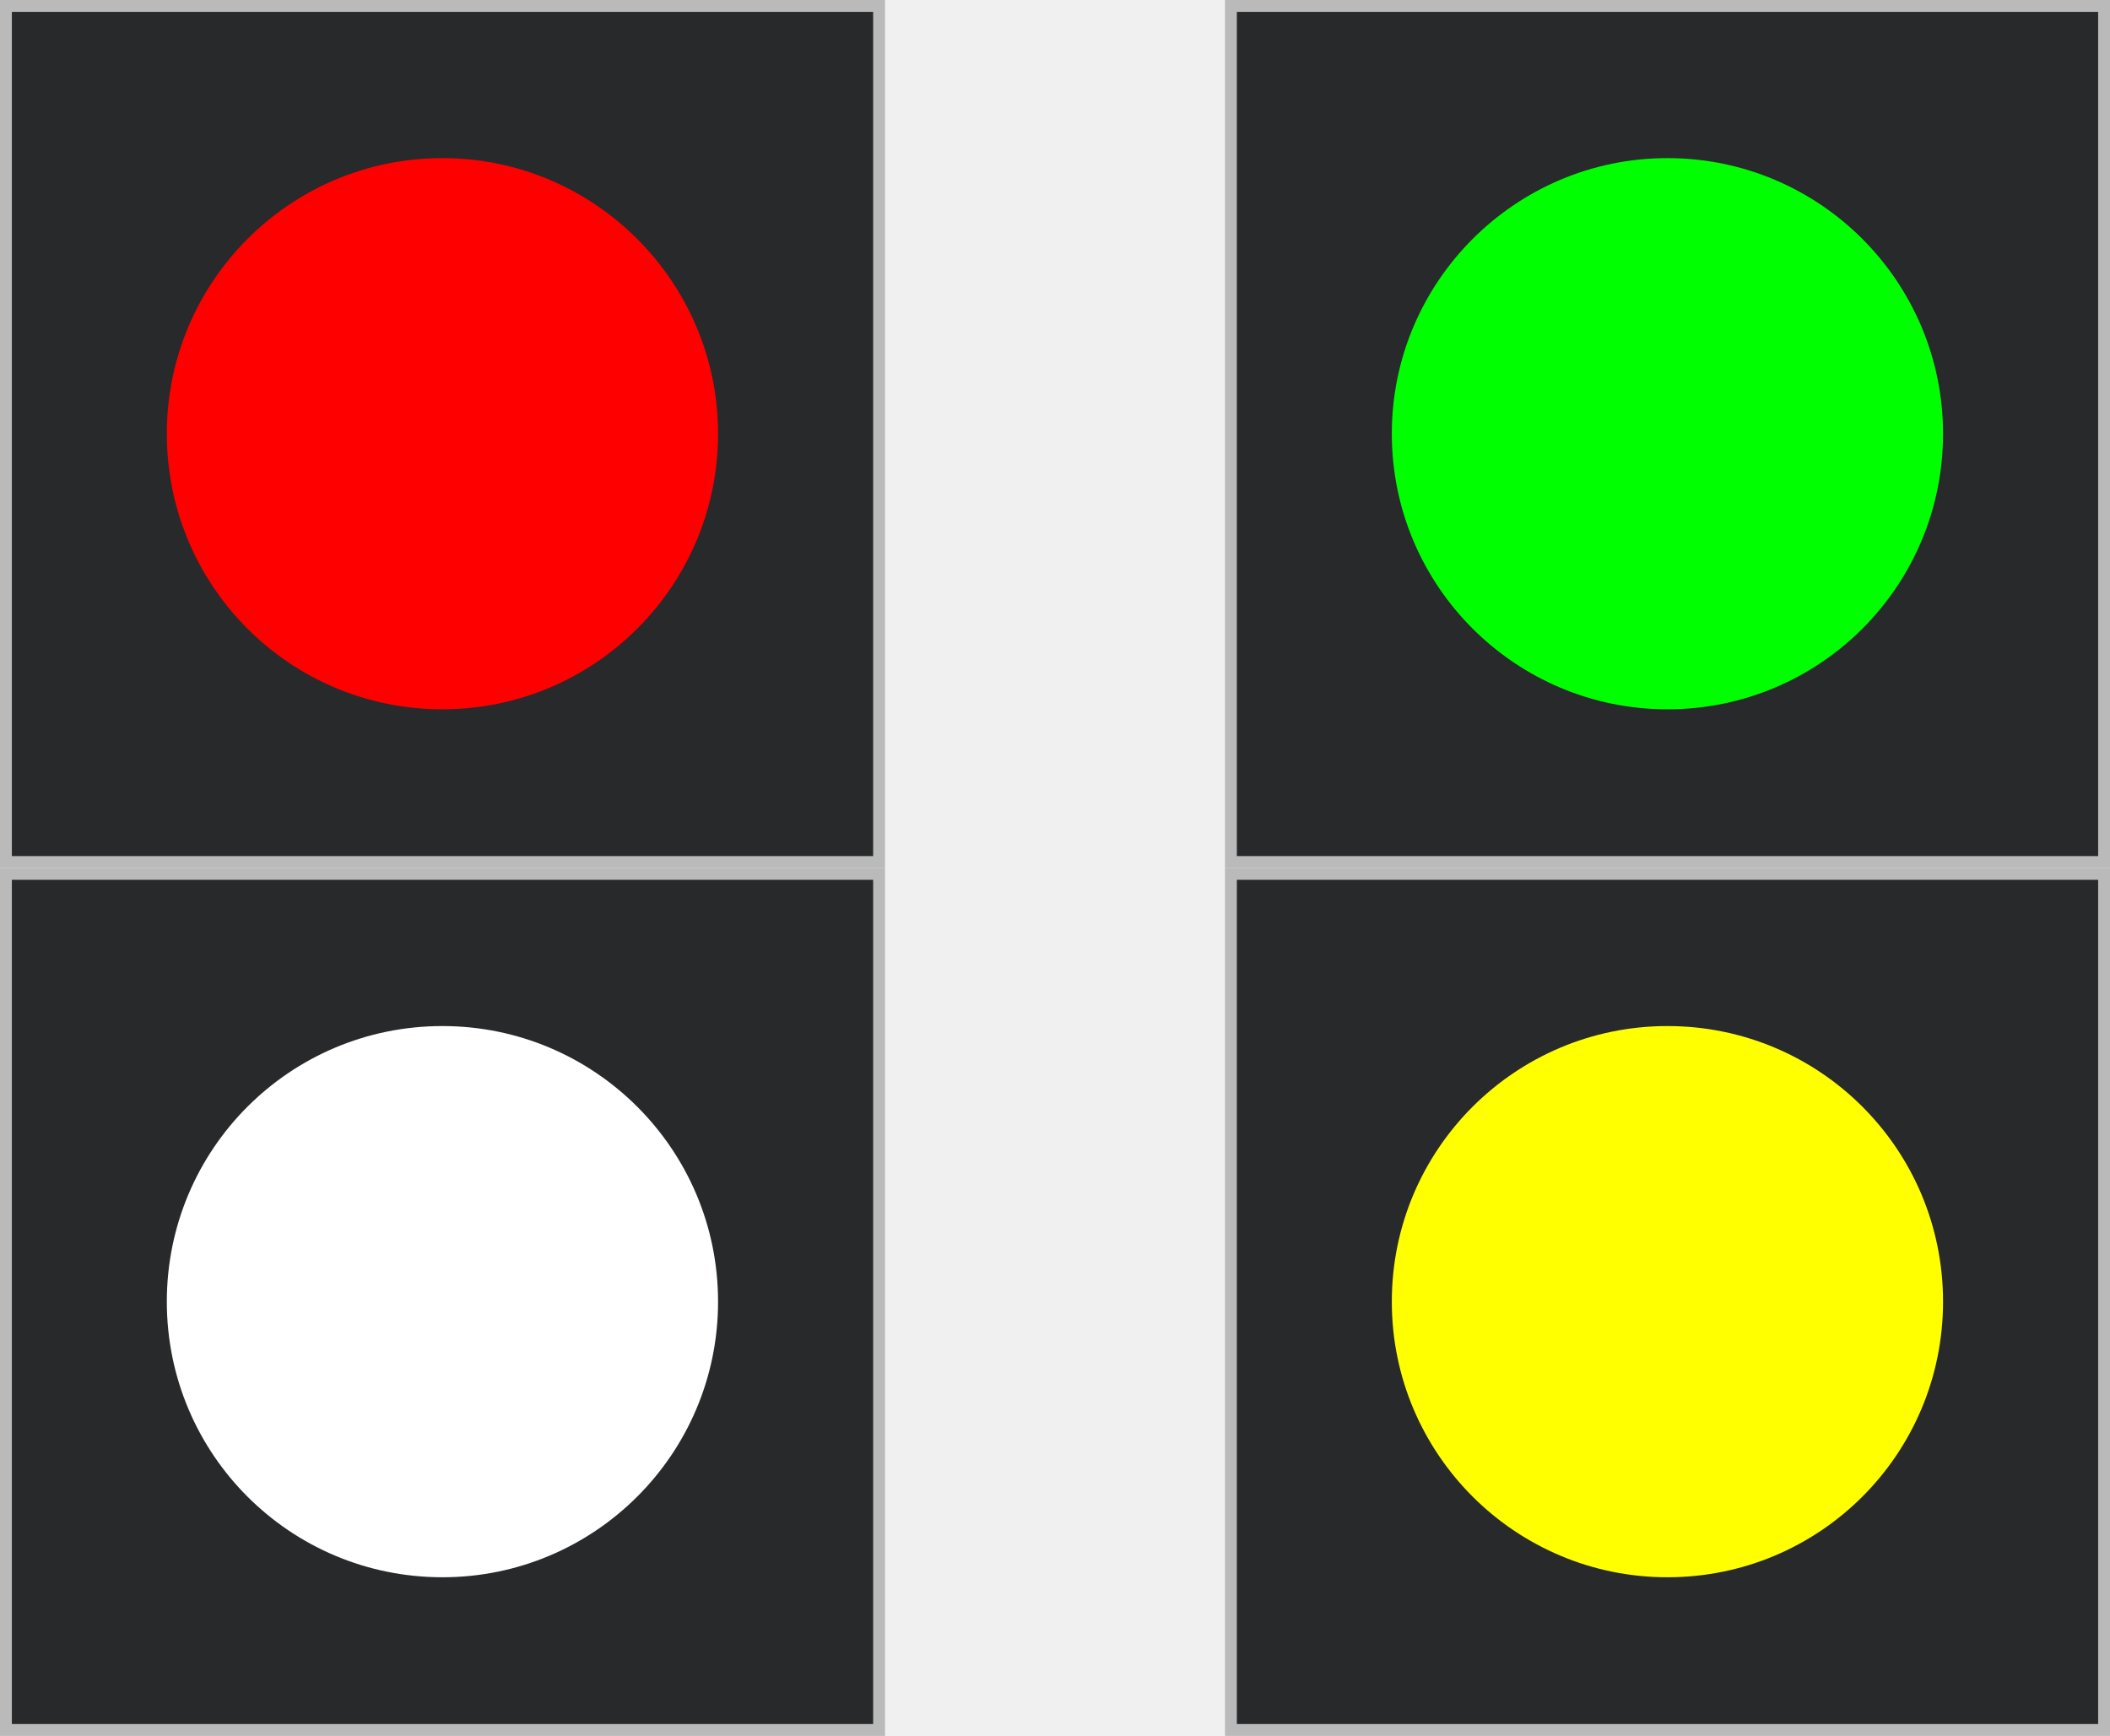
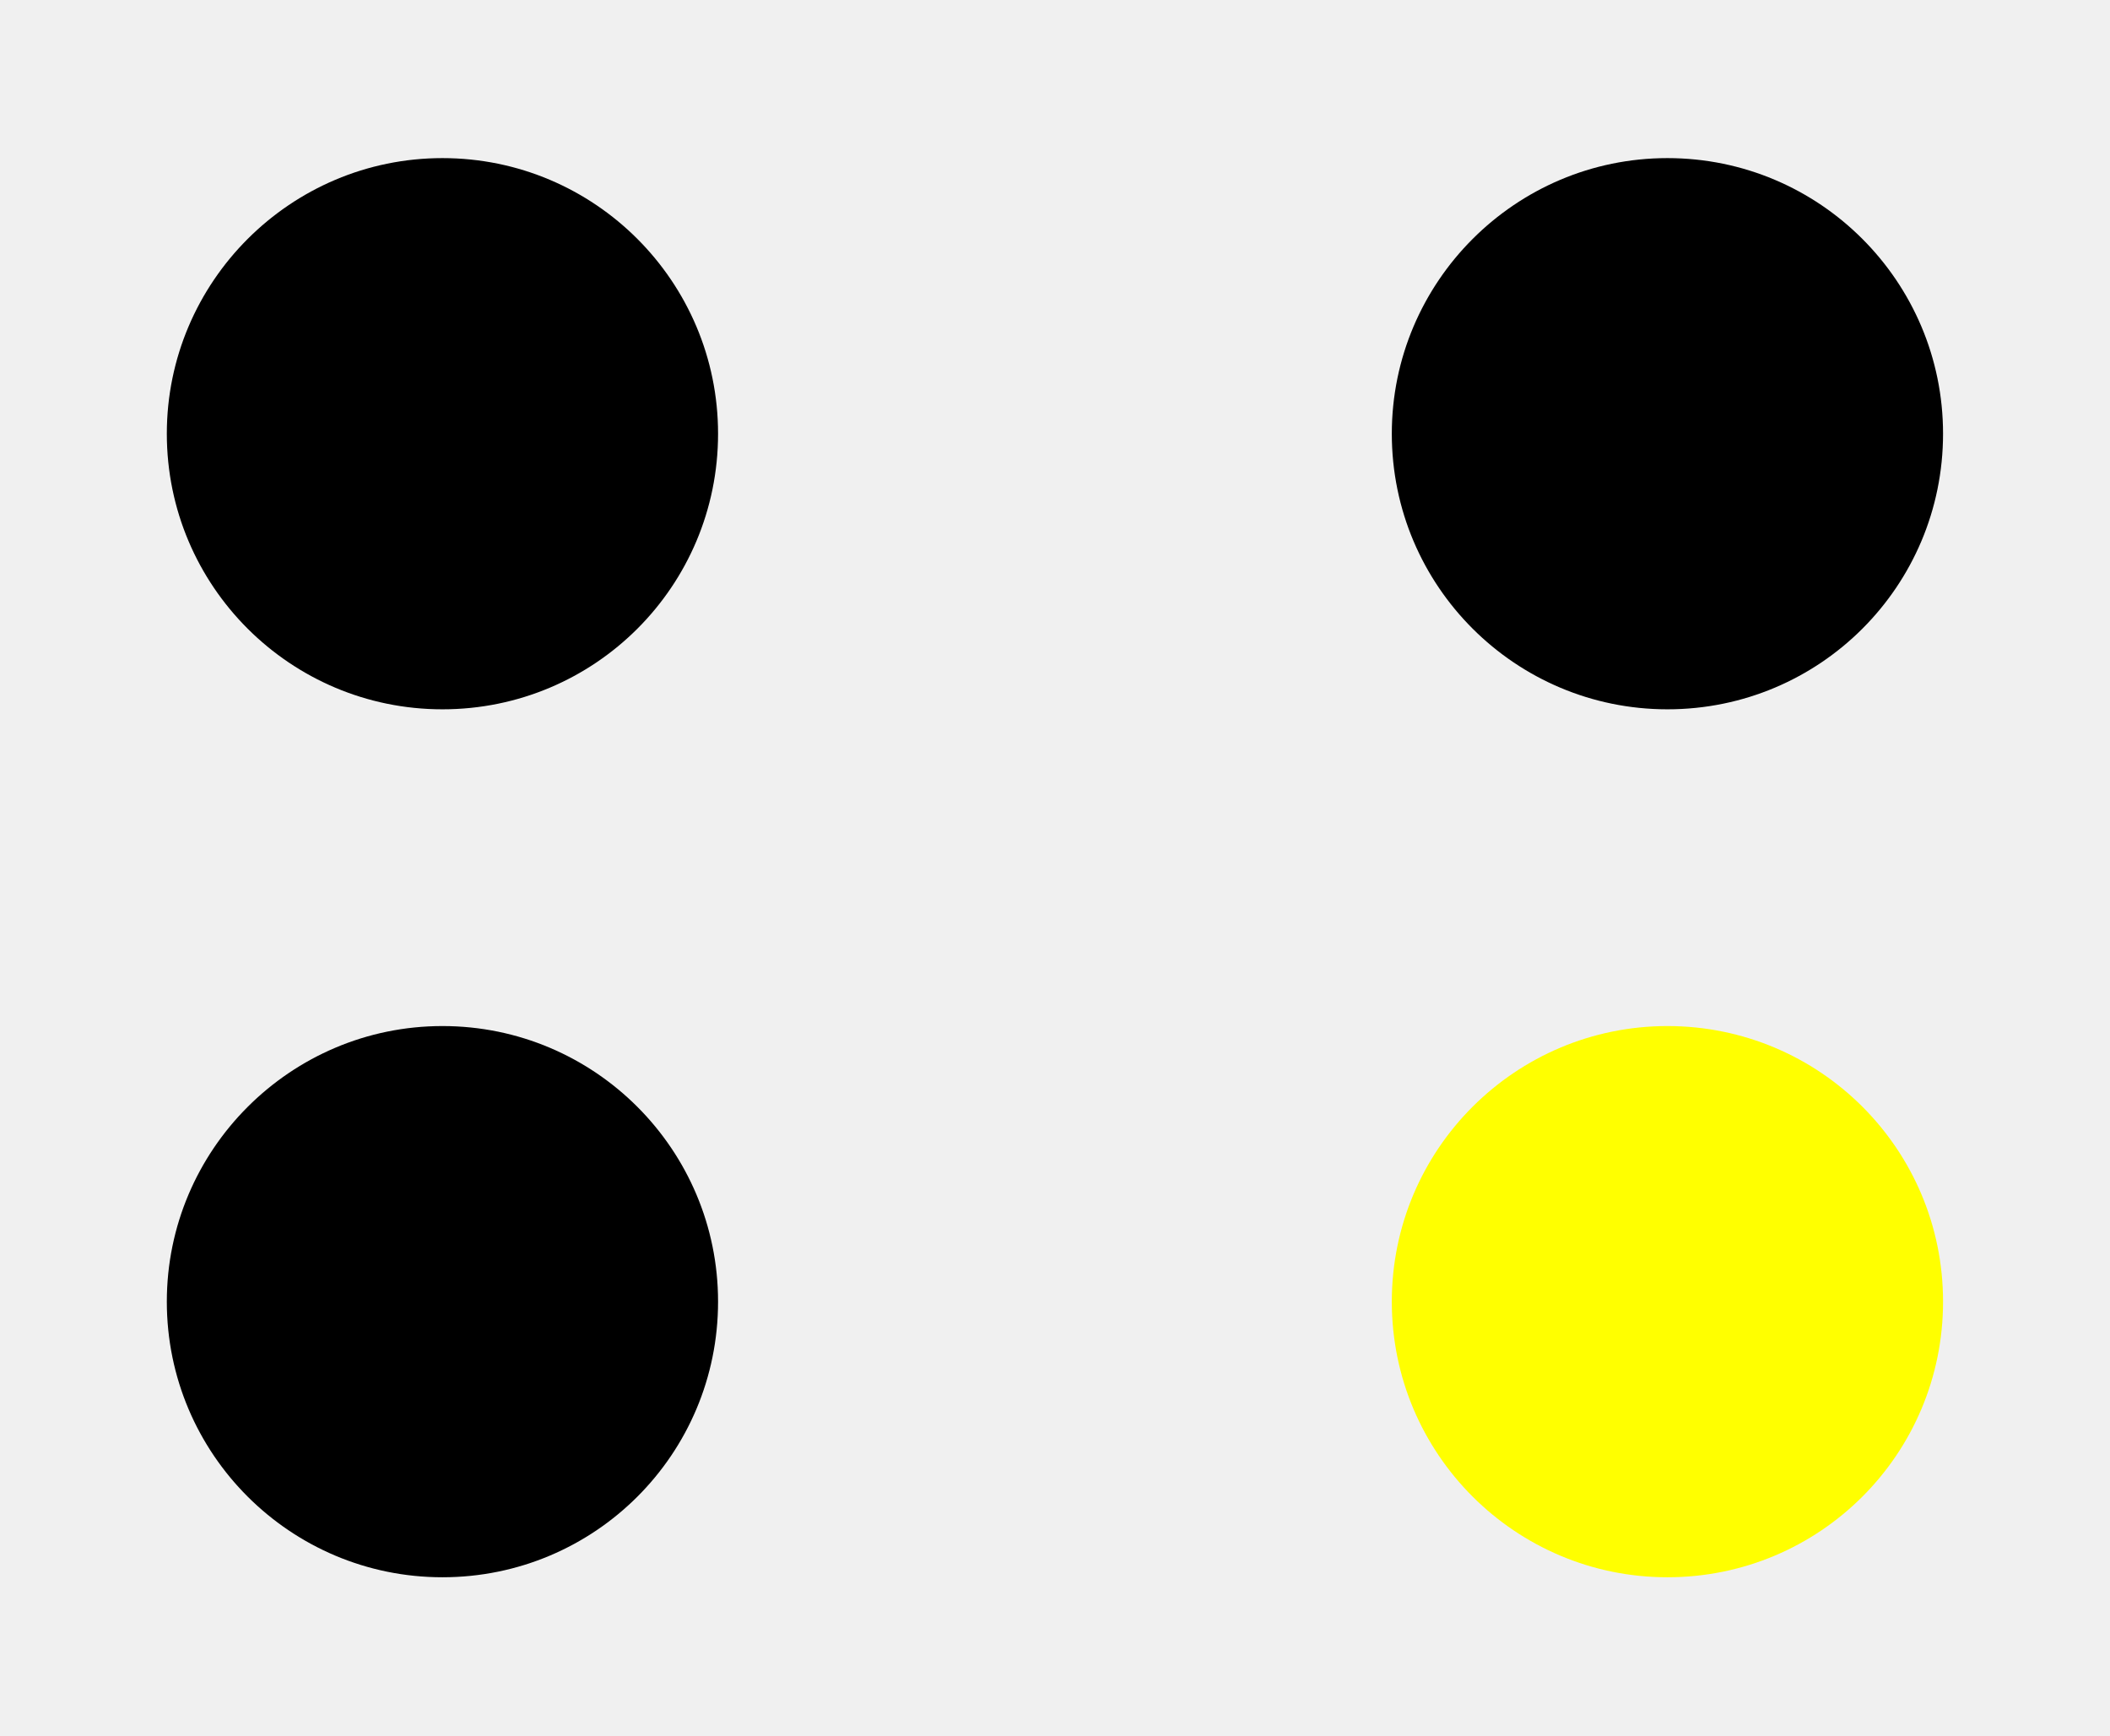
<svg xmlns="http://www.w3.org/2000/svg" width="16" height="13.161" viewBox="0 0 16 13.161" version="1.1" id="svg20">
  <defs id="defs20" />
-   <g id="g20" style="display:inline">
+   <g id="g20" style="display:none">
    <path fill-rule="nonzero" fill="#bababa" fill-opacity="1" d="M 0,0 H 6.711 V 6.582 H 0 Z m 0,0" id="path11" />
    <path fill-rule="nonzero" fill="#27292b" fill-opacity="1" d="M 0.09,0.09 H 6.621 V 6.492 H 0.09 Z m 0,0" id="path12" />
    <path fill-rule="nonzero" fill="#000000" fill-opacity="1" d="M 0.992,3.289 H 5.715 V 5.652 H 0.992 Z m 0,0" id="path13" style="display:none" />
    <path fill-rule="nonzero" fill="#000000" fill-opacity="1" d="m 5.715,3.289 c 0,1.305 -1.055,2.363 -2.359,2.363 -1.305,0 -2.363,-1.059 -2.363,-2.363 0,-1.305 1.059,-2.359 2.363,-2.359 1.305,0 2.359,1.055 2.359,2.359 z m 0,0" id="path14" style="display:none" />
  </g>
-   <g id="g20-6" transform="translate(0,6.582031)" style="display:inline">
+   <g id="g20-6" transform="translate(0,6.582031)" style="display:none">
    <path fill-rule="nonzero" fill="#bababa" fill-opacity="1" d="M 0,0 H 6.711 V 6.582 H 0 Z m 0,0" id="path11-7" />
    <path fill-rule="nonzero" fill="#27292b" fill-opacity="1" d="M 0.09,0.09 H 6.621 V 6.492 H 0.09 Z m 0,0" id="path12-5" />
    <path fill-rule="nonzero" fill="#000000" fill-opacity="1" d="M 0.992,3.289 H 5.715 V 5.652 H 0.992 Z m 0,0" id="path13-3" style="display:none" />
    <path fill-rule="nonzero" fill="#000000" fill-opacity="1" d="m 5.715,3.289 c 0,1.305 -1.055,2.363 -2.359,2.363 -1.305,0 -2.363,-1.059 -2.363,-2.363 0,-1.305 1.059,-2.359 2.363,-2.359 1.305,0 2.359,1.055 2.359,2.359 z m 0,0" id="path14-5" style="display:none" />
  </g>
-   <g id="g20-2" transform="translate(9.289062)" style="display:inline">
+   <g id="g20-2" transform="translate(9.289062)" style="display:none">
    <path fill-rule="nonzero" fill="#bababa" fill-opacity="1" d="M 0,0 H 6.711 V 6.582 H 0 Z m 0,0" id="path11-9" />
    <path fill-rule="nonzero" fill="#27292b" fill-opacity="1" d="M 0.09,0.09 H 6.621 V 6.492 H 0.09 Z m 0,0" id="path12-1" />
    <path fill-rule="nonzero" fill="#000000" fill-opacity="1" d="M 0.992,3.289 H 5.715 V 5.652 H 0.992 Z m 0,0" id="path13-2" style="display:none" />
    <path fill-rule="nonzero" fill="#000000" fill-opacity="1" d="m 5.715,3.289 c 0,1.305 -1.055,2.363 -2.359,2.363 -1.305,0 -2.363,-1.059 -2.363,-2.363 0,-1.305 1.059,-2.359 2.363,-2.359 1.305,0 2.359,1.055 2.359,2.359 z m 0,0" id="path14-7" style="display:none" />
  </g>
-   <g id="g20-9" transform="translate(9.289062,6.582031)" style="display:inline">
+   <g id="g20-9" transform="translate(9.289062,6.582031)" style="display:none">
    <path fill-rule="nonzero" fill="#bababa" fill-opacity="1" d="M 0,0 H 6.711 V 6.582 H 0 Z m 0,0" id="path11-3" />
    <path fill-rule="nonzero" fill="#27292b" fill-opacity="1" d="M 0.09,0.09 H 6.621 V 6.492 H 0.09 Z m 0,0" id="path12-6" />
    <path fill-rule="nonzero" fill="#000000" fill-opacity="1" d="M 0.992,3.289 H 5.715 V 5.652 H 0.992 Z m 0,0" id="path13-0" style="display:none" />
    <path fill-rule="nonzero" fill="#000000" fill-opacity="1" d="m 5.715,3.289 c 0,1.305 -1.055,2.363 -2.359,2.363 -1.305,0 -2.363,-1.059 -2.363,-2.363 0,-1.305 1.059,-2.359 2.363,-2.359 1.305,0 2.359,1.055 2.359,2.359 z m 0,0" id="path14-6" style="display:none" />
  </g>
-   <path fill-rule="nonzero" fill="#00ff00" fill-opacity="1" d="m 5.445,3.289 c 0,1.156 -0.934,2.09 -2.09,2.09 -1.152,0 -2.09,-0.934 -2.09,-2.09 0,-1.152 0.938,-2.09 2.09,-2.09 1.156,0 2.09,0.938 2.09,2.09 z m 0,0" id="path5-6" style="display:none;fill:#000000" />
-   <path fill-rule="nonzero" fill="#00ff00" fill-opacity="1" d="m 14.734,3.289 c 0,1.156 -0.934,2.09 -2.09,2.09 -1.152,0 -2.09,-0.934 -2.09,-2.09 0,-1.152 0.938,-2.09 2.09,-2.09 1.156,0 2.09,0.938 2.09,2.09 z m 0,0" id="path5-8" style="display:none;fill:#000000" />
-   <path fill-rule="nonzero" fill="#00ff00" fill-opacity="1" d="m 5.445,9.871 c 0,1.156 -0.934,2.09 -2.09,2.09 -1.152,0 -2.09,-0.934 -2.09,-2.09 0,-1.152 0.938,-2.09 2.09,-2.09 1.156,0 2.09,0.938 2.09,2.09 z m 0,0" id="path5-9" style="display:none;fill:#000000" />
+   <path fill-rule="nonzero" fill="#00ff00" fill-opacity="1" d="m 5.445,3.289 c 0,1.156 -0.934,2.09 -2.09,2.09 -1.152,0 -2.09,-0.934 -2.09,-2.09 0,-1.152 0.938,-2.09 2.09,-2.09 1.156,0 2.09,0.938 2.09,2.09 z m 0,0" id="path5-6" style="display:inline;fill:#000000" />
+   <path fill-rule="nonzero" fill="#00ff00" fill-opacity="1" d="m 14.734,3.289 c 0,1.156 -0.934,2.09 -2.09,2.09 -1.152,0 -2.09,-0.934 -2.09,-2.09 0,-1.152 0.938,-2.09 2.09,-2.09 1.156,0 2.09,0.938 2.09,2.09 z m 0,0" id="path5-8" style="display:inline;fill:#000000" />
+   <path fill-rule="nonzero" fill="#00ff00" fill-opacity="1" d="m 5.445,9.871 c 0,1.156 -0.934,2.09 -2.09,2.09 -1.152,0 -2.09,-0.934 -2.09,-2.09 0,-1.152 0.938,-2.09 2.09,-2.09 1.156,0 2.09,0.938 2.09,2.09 z m 0,0" id="path5-9" style="display:inline;fill:#000000" />
  <path fill-rule="nonzero" fill="#00ff00" fill-opacity="1" d="m 14.734,9.871 c 0,1.156 -0.934,2.09 -2.09,2.09 -1.152,0 -2.09,-0.934 -2.09,-2.09 0,-1.152 0.938,-2.09 2.09,-2.09 1.156,0 2.09,0.938 2.09,2.09 z m 0,0" id="path5-0" style="display:none;fill:#000000" />
-   <path fill-rule="nonzero" fill="#ff0000" fill-opacity="1" d="m 5.445,3.289 c 0,1.156 -0.938,2.09 -2.09,2.09 -1.156,0 -2.09,-0.934 -2.09,-2.09 0,-1.152 0.934,-2.09 2.09,-2.09 1.152,0 2.09,0.938 2.09,2.09 z m 0,0" id="path15" style="display:inline" />
-   <path fill-rule="nonzero" fill="#ffffff" fill-opacity="1" d="m 5.445,9.871 c 0,1.156 -0.938,2.09 -2.09,2.09 -1.156,0 -2.09,-0.934 -2.09,-2.09 0,-1.156 0.934,-2.09 2.09,-2.09 1.152,0 2.09,0.934 2.09,2.09 z m 0,0" id="path20" style="display:inline" />
+   <path fill-rule="nonzero" fill="#ff0000" fill-opacity="1" d="m 5.445,3.289 c 0,1.156 -0.938,2.09 -2.09,2.09 -1.156,0 -2.09,-0.934 -2.09,-2.09 0,-1.152 0.934,-2.09 2.09,-2.09 1.152,0 2.09,0.938 2.09,2.09 z m 0,0" id="path15" style="display:none" />
+   <path fill-rule="nonzero" fill="#ffffff" fill-opacity="1" d="m 5.445,9.871 c 0,1.156 -0.938,2.09 -2.09,2.09 -1.156,0 -2.09,-0.934 -2.09,-2.09 0,-1.156 0.934,-2.09 2.09,-2.09 1.152,0 2.09,0.934 2.09,2.09 z m 0,0" id="path20" style="display:none" />
  <path fill-rule="nonzero" fill="#ffff00" fill-opacity="1" d="m 14.734,9.871 c 0,1.156 -0.934,2.09 -2.09,2.09 -1.152,0 -2.09,-0.934 -2.09,-2.09 0,-1.156 0.938,-2.09 2.09,-2.09 1.156,0 2.09,0.934 2.09,2.09 z m 0,0" id="path10" style="display:inline" />
-   <path fill-rule="nonzero" fill="#00ff00" fill-opacity="1" d="m 14.734,3.289 c 0,1.156 -0.934,2.09 -2.09,2.09 -1.152,0 -2.09,-0.934 -2.09,-2.09 0,-1.152 0.938,-2.09 2.09,-2.09 1.156,0 2.09,0.938 2.09,2.09 z m 0,0" id="path5" style="display:inline" />
+   <path fill-rule="nonzero" fill="#00ff00" fill-opacity="1" d="m 14.734,3.289 c 0,1.156 -0.934,2.09 -2.09,2.09 -1.152,0 -2.09,-0.934 -2.09,-2.09 0,-1.152 0.938,-2.09 2.09,-2.09 1.156,0 2.09,0.938 2.09,2.09 z m 0,0" id="path5" style="display:none" />
</svg>
